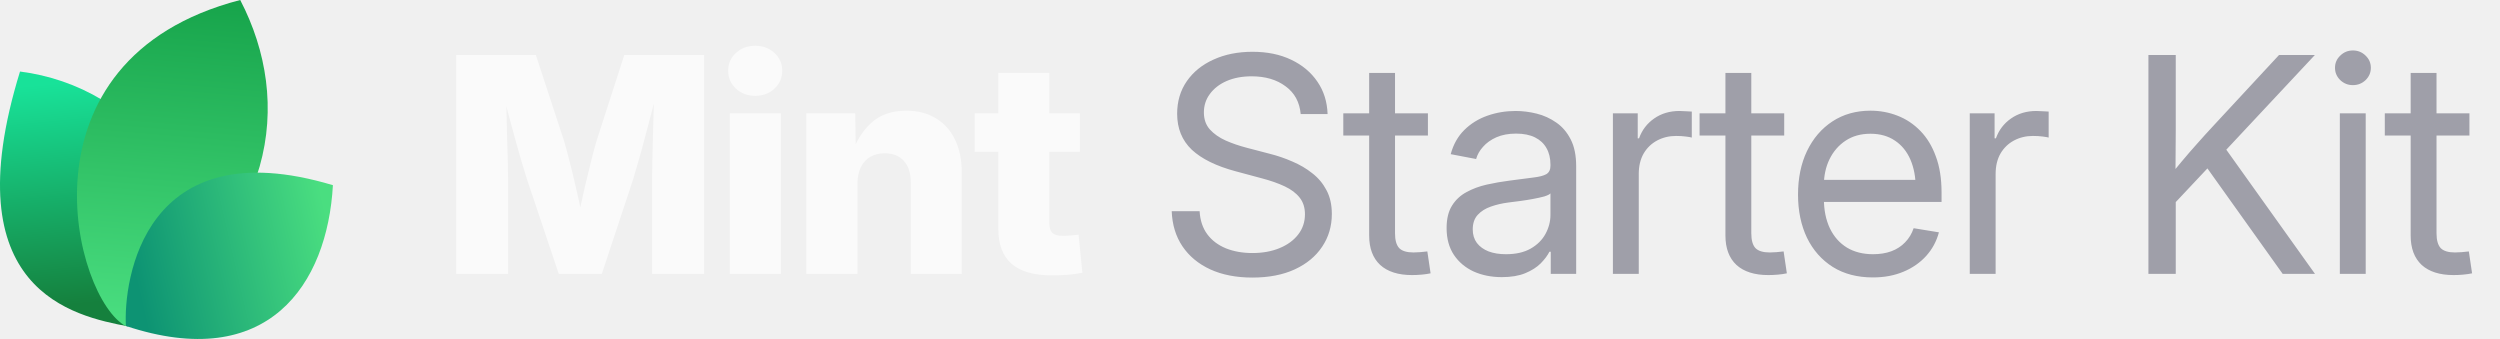
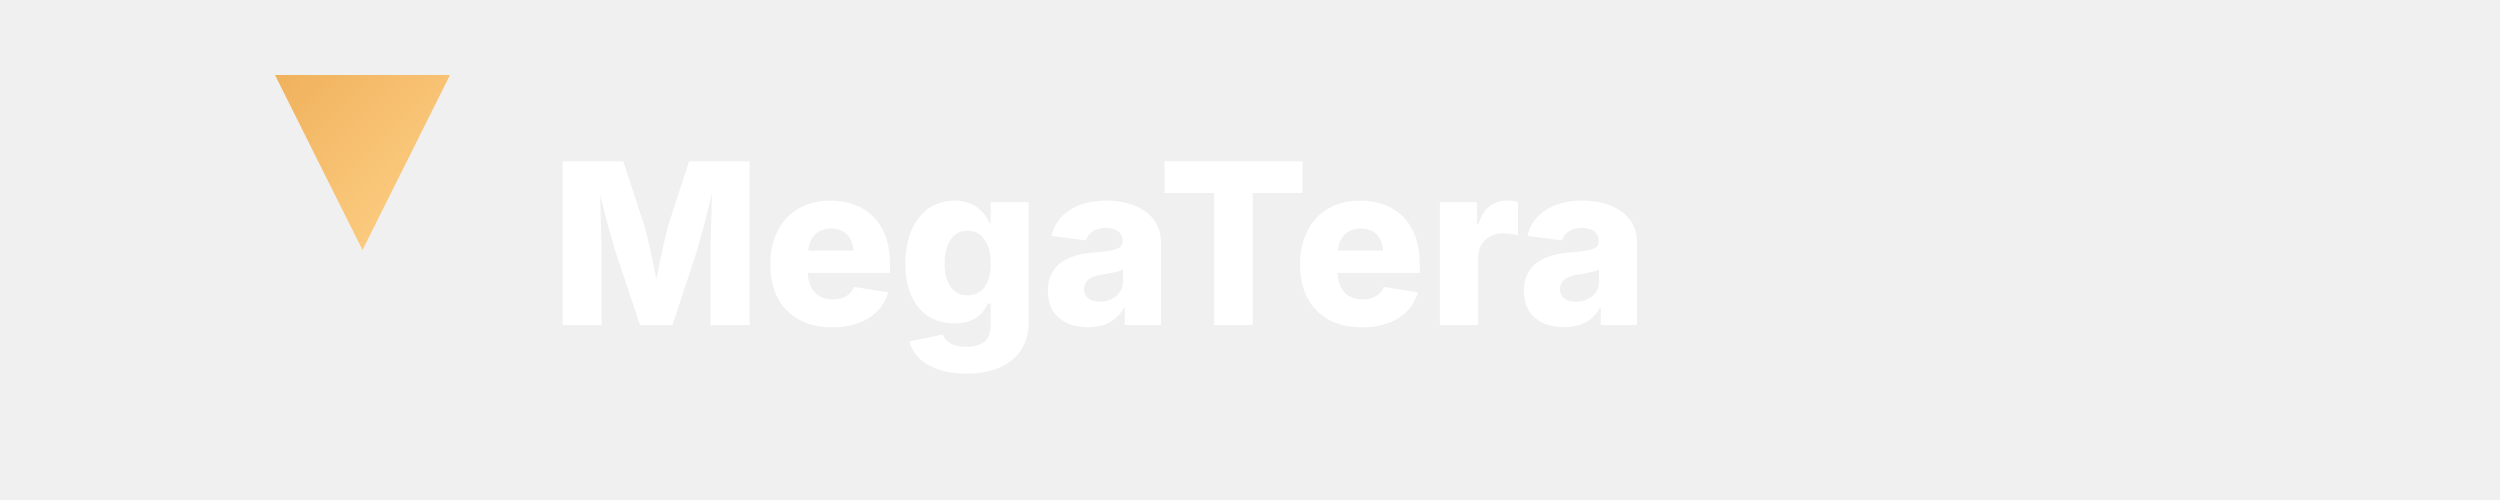
- <svg xmlns="http://www.w3.org/2000/svg" width="177" height="24" viewBox="0 0 177 24" fill="none">
-   <path d="M9.061 23.108C5.268 22.377 -3.391 20.627 1.417 5.064C9.634 6.099 16.973 14.064 9.061 23.108Z" fill="url(#paint0_linear_17557_2145)" />
-   <path d="M8.919 23.094C5.276 21.222 0.784 4.209 17.007 0C20.757 7.193 19.621 16.545 8.919 23.094Z" fill="url(#paint1_linear_17557_2145)" />
-   <path d="M8.914 23.079C8.735 19.882 10.159 9.085 23.57 13.111C23.181 20.123 18.984 26.418 8.914 23.079Z" fill="url(#paint2_linear_17557_2145)" />
-   <path d="M32.301 19.392V3.894H37.938L39.925 9.948C40.036 10.315 40.164 10.787 40.31 11.362C40.462 11.938 40.611 12.552 40.757 13.204C40.91 13.855 41.048 14.483 41.173 15.086C41.305 15.682 41.412 16.192 41.495 16.615H40.695C40.771 16.192 40.871 15.682 40.996 15.086C41.128 14.49 41.267 13.866 41.412 13.214C41.565 12.562 41.714 11.948 41.86 11.373C42.005 10.79 42.133 10.315 42.244 9.948L44.2 3.894H49.848V19.392H46.166V12.704C46.166 12.357 46.173 11.917 46.187 11.383C46.2 10.849 46.214 10.27 46.228 9.646C46.249 9.022 46.266 8.391 46.28 7.753C46.301 7.115 46.311 6.519 46.311 5.964H46.623C46.485 6.561 46.332 7.181 46.166 7.826C45.999 8.471 45.833 9.102 45.666 9.719C45.507 10.336 45.351 10.901 45.198 11.414C45.053 11.928 44.928 12.357 44.824 12.704L42.608 19.392H39.561L37.314 12.704C37.203 12.357 37.072 11.928 36.919 11.414C36.773 10.901 36.614 10.34 36.441 9.729C36.274 9.112 36.104 8.481 35.931 7.836C35.764 7.192 35.608 6.567 35.463 5.964H35.827C35.834 6.512 35.844 7.105 35.858 7.743C35.872 8.374 35.886 9.005 35.9 9.636C35.92 10.26 35.938 10.839 35.952 11.373C35.965 11.907 35.972 12.351 35.972 12.704V19.392H32.301ZM51.668 19.392V8.024H55.288V19.392H51.668ZM53.468 6.786C52.927 6.786 52.473 6.616 52.105 6.276C51.738 5.93 51.554 5.507 51.554 5.007C51.554 4.508 51.738 4.088 52.105 3.749C52.473 3.409 52.927 3.239 53.468 3.239C54.009 3.239 54.463 3.409 54.83 3.749C55.198 4.082 55.382 4.501 55.382 5.007C55.382 5.507 55.198 5.93 54.83 6.276C54.463 6.616 54.009 6.786 53.468 6.786ZM60.708 13.027V19.392H57.088V8.024H60.551L60.593 10.967H60.281C60.593 10.024 61.061 9.268 61.685 8.7C62.309 8.124 63.138 7.836 64.171 7.836C64.975 7.836 65.672 8.017 66.262 8.377C66.851 8.731 67.302 9.234 67.614 9.885C67.933 10.537 68.092 11.307 68.092 12.194V19.392H64.483V12.912C64.483 12.26 64.32 11.754 63.994 11.394C63.675 11.033 63.221 10.853 62.632 10.853C62.25 10.853 61.914 10.936 61.623 11.102C61.332 11.269 61.106 11.515 60.947 11.841C60.787 12.16 60.708 12.555 60.708 13.027ZM76.456 8.024V10.749H69.008V8.024H76.456ZM70.683 5.163H74.292V15.783C74.292 16.102 74.361 16.334 74.5 16.48C74.646 16.625 74.899 16.698 75.259 16.698C75.405 16.698 75.596 16.688 75.831 16.667C76.074 16.646 76.251 16.629 76.362 16.615L76.632 19.309C76.313 19.378 75.963 19.427 75.582 19.455C75.207 19.482 74.836 19.496 74.469 19.496C73.2 19.496 72.25 19.222 71.619 18.674C70.995 18.127 70.683 17.308 70.683 16.22V5.163Z" fill="#FAFAFA" />
-   <path d="M88.667 19.652C87.523 19.652 86.528 19.458 85.682 19.07C84.843 18.681 84.188 18.137 83.716 17.437C83.245 16.736 82.992 15.908 82.957 14.951H84.933C84.968 15.596 85.148 16.14 85.474 16.584C85.8 17.021 86.24 17.354 86.795 17.582C87.35 17.804 87.974 17.915 88.667 17.915C89.388 17.915 90.026 17.801 90.581 17.572C91.143 17.343 91.583 17.024 91.902 16.615C92.228 16.199 92.391 15.717 92.391 15.169C92.391 14.698 92.266 14.306 92.017 13.994C91.767 13.675 91.413 13.408 90.956 13.193C90.498 12.978 89.954 12.787 89.323 12.621L87.502 12.132C86.123 11.765 85.082 11.255 84.382 10.603C83.689 9.944 83.342 9.095 83.342 8.055C83.342 7.174 83.571 6.404 84.028 5.746C84.486 5.087 85.117 4.577 85.921 4.217C86.726 3.849 87.645 3.666 88.678 3.666C89.718 3.666 90.63 3.853 91.413 4.227C92.204 4.602 92.824 5.122 93.275 5.787C93.726 6.446 93.965 7.209 93.993 8.076H92.089C92.013 7.23 91.656 6.574 91.018 6.11C90.387 5.638 89.586 5.403 88.615 5.403C87.95 5.403 87.36 5.513 86.847 5.735C86.341 5.957 85.946 6.262 85.661 6.651C85.377 7.032 85.235 7.469 85.235 7.961C85.235 8.447 85.377 8.849 85.661 9.168C85.946 9.48 86.317 9.74 86.774 9.948C87.232 10.149 87.724 10.319 88.251 10.457L89.884 10.884C90.439 11.023 90.977 11.206 91.496 11.435C92.023 11.657 92.495 11.934 92.911 12.267C93.334 12.593 93.67 12.995 93.92 13.474C94.17 13.945 94.294 14.504 94.294 15.149C94.294 16.015 94.066 16.788 93.608 17.468C93.157 18.148 92.512 18.681 91.673 19.07C90.834 19.458 89.832 19.652 88.667 19.652ZM101.097 8.024V9.594H95.106V8.024H101.097ZM96.937 5.163H98.767V16.521C98.767 17 98.865 17.347 99.059 17.562C99.26 17.77 99.6 17.874 100.078 17.874C100.21 17.874 100.366 17.867 100.546 17.853C100.733 17.832 100.903 17.815 101.056 17.801L101.285 19.351C101.097 19.392 100.886 19.423 100.65 19.444C100.414 19.465 100.189 19.475 99.974 19.475C98.996 19.475 98.244 19.236 97.717 18.758C97.197 18.272 96.937 17.579 96.937 16.677V5.163ZM106.33 19.621C105.595 19.621 104.932 19.489 104.343 19.226C103.754 18.955 103.285 18.564 102.939 18.05C102.592 17.53 102.419 16.896 102.419 16.147C102.419 15.495 102.547 14.965 102.804 14.556C103.06 14.146 103.403 13.828 103.833 13.599C104.263 13.363 104.742 13.186 105.269 13.068C105.796 12.95 106.333 12.857 106.881 12.787C107.574 12.69 108.132 12.617 108.555 12.569C108.978 12.52 109.287 12.441 109.481 12.33C109.675 12.212 109.772 12.014 109.772 11.737V11.654C109.772 11.203 109.679 10.815 109.492 10.489C109.311 10.163 109.041 9.91 108.68 9.729C108.32 9.549 107.872 9.459 107.338 9.459C106.805 9.459 106.34 9.546 105.945 9.719C105.556 9.892 105.241 10.118 104.998 10.395C104.755 10.665 104.593 10.953 104.509 11.258L102.71 10.915C102.897 10.222 103.22 9.65 103.677 9.199C104.135 8.748 104.679 8.412 105.31 8.19C105.941 7.968 106.607 7.857 107.307 7.857C107.8 7.857 108.295 7.92 108.795 8.044C109.301 8.169 109.765 8.381 110.188 8.679C110.611 8.97 110.951 9.369 111.208 9.875C111.464 10.374 111.593 11.005 111.593 11.768V19.392H109.793V17.822H109.7C109.568 18.085 109.363 18.359 109.086 18.643C108.809 18.921 108.444 19.153 107.994 19.34C107.543 19.527 106.988 19.621 106.33 19.621ZM106.621 17.998C107.321 17.998 107.904 17.867 108.368 17.603C108.84 17.333 109.19 16.986 109.419 16.563C109.654 16.133 109.772 15.682 109.772 15.211V13.692C109.703 13.769 109.554 13.841 109.325 13.911C109.096 13.973 108.829 14.032 108.524 14.088C108.226 14.143 107.921 14.192 107.609 14.233C107.304 14.275 107.033 14.309 106.798 14.337C106.354 14.393 105.938 14.49 105.549 14.628C105.168 14.76 104.86 14.954 104.624 15.211C104.388 15.467 104.27 15.811 104.27 16.241C104.27 16.615 104.367 16.934 104.561 17.198C104.762 17.461 105.04 17.662 105.393 17.801C105.747 17.933 106.156 17.998 106.621 17.998ZM114.193 19.392V8.024H115.951V9.792H116.045C116.253 9.209 116.61 8.741 117.116 8.388C117.622 8.034 118.219 7.857 118.905 7.857C119.058 7.857 119.217 7.864 119.384 7.878C119.55 7.885 119.682 7.892 119.779 7.899V9.74C119.716 9.719 119.578 9.695 119.363 9.667C119.155 9.639 118.922 9.625 118.666 9.625C118.174 9.625 117.726 9.733 117.324 9.948C116.922 10.163 116.603 10.471 116.367 10.874C116.138 11.276 116.024 11.758 116.024 12.319V19.392H114.193ZM126.322 8.024V9.594H120.33V8.024H126.322ZM122.161 5.163H123.992V16.521C123.992 17 124.089 17.347 124.283 17.562C124.484 17.77 124.824 17.874 125.302 17.874C125.434 17.874 125.59 17.867 125.77 17.853C125.958 17.832 126.127 17.815 126.28 17.801L126.509 19.351C126.322 19.392 126.11 19.423 125.874 19.444C125.639 19.465 125.413 19.475 125.198 19.475C124.221 19.475 123.468 19.236 122.941 18.758C122.421 18.272 122.161 17.579 122.161 16.677V5.163ZM132.604 19.642C131.502 19.642 130.555 19.396 129.765 18.903C128.974 18.404 128.364 17.714 127.934 16.834C127.511 15.946 127.3 14.927 127.3 13.775C127.3 12.611 127.511 11.584 127.934 10.697C128.364 9.802 128.964 9.102 129.734 8.596C130.51 8.089 131.408 7.836 132.428 7.836C133.1 7.836 133.738 7.954 134.341 8.19C134.952 8.426 135.489 8.783 135.954 9.261C136.425 9.74 136.793 10.343 137.056 11.071C137.327 11.792 137.462 12.645 137.462 13.63V14.296H128.433V12.735H136.463L135.631 13.297C135.631 12.541 135.506 11.876 135.257 11.3C135.007 10.725 134.643 10.277 134.165 9.958C133.686 9.632 133.107 9.469 132.428 9.469C131.748 9.469 131.162 9.632 130.67 9.958C130.177 10.284 129.796 10.725 129.526 11.279C129.262 11.827 129.13 12.441 129.13 13.12V14.046C129.13 14.864 129.273 15.572 129.557 16.168C129.841 16.757 130.243 17.211 130.763 17.53C131.283 17.842 131.901 17.998 132.615 17.998C133.093 17.998 133.523 17.929 133.905 17.79C134.293 17.645 134.619 17.433 134.882 17.156C135.153 16.879 135.354 16.546 135.486 16.157L137.275 16.449C137.108 17.08 136.81 17.634 136.38 18.113C135.95 18.591 135.413 18.966 134.768 19.236C134.123 19.507 133.402 19.642 132.604 19.642ZM139.459 19.392V8.024H141.217V9.792H141.311C141.519 9.209 141.876 8.741 142.382 8.388C142.888 8.034 143.485 7.857 144.171 7.857C144.324 7.857 144.483 7.864 144.649 7.878C144.816 7.885 144.948 7.892 145.045 7.899V9.74C144.982 9.719 144.844 9.695 144.629 9.667C144.421 9.639 144.188 9.625 143.932 9.625C143.439 9.625 142.992 9.733 142.59 9.948C142.188 10.163 141.869 10.471 141.633 10.874C141.404 11.276 141.29 11.758 141.29 12.319V19.392H139.459ZM153.429 14.961V12.715C153.783 12.257 154.136 11.82 154.49 11.404C154.844 10.981 155.204 10.565 155.572 10.156C155.939 9.74 156.314 9.327 156.695 8.918L161.355 3.894H163.893L157.277 10.967H157.184L153.429 14.961ZM152.108 19.392V3.894H154.043V9.241L154.022 12.559L154.043 13.505V19.392H152.108ZM161.615 19.392L155.967 11.477L157.173 9.969L163.903 19.392H161.615ZM165.661 19.392V8.024H167.492V19.392H165.661ZM166.587 6.027C166.24 6.027 165.942 5.909 165.692 5.673C165.443 5.43 165.318 5.139 165.318 4.799C165.318 4.459 165.443 4.172 165.692 3.936C165.942 3.693 166.24 3.572 166.587 3.572C166.934 3.572 167.232 3.693 167.482 3.936C167.731 4.172 167.856 4.459 167.856 4.799C167.856 5.139 167.731 5.43 167.482 5.673C167.232 5.909 166.934 6.027 166.587 6.027ZM174.836 8.024V9.594H168.844V8.024H174.836ZM170.675 5.163H172.506V16.521C172.506 17 172.603 17.347 172.797 17.562C172.998 17.77 173.338 17.874 173.816 17.874C173.948 17.874 174.104 17.867 174.284 17.853C174.472 17.832 174.641 17.815 174.794 17.801L175.023 19.351C174.836 19.392 174.624 19.423 174.388 19.444C174.153 19.465 173.927 19.475 173.712 19.475C172.735 19.475 171.982 19.236 171.455 18.758C170.935 18.272 170.675 17.579 170.675 16.677V5.163Z" fill="#9F9FA9" />
+ <svg xmlns="http://www.w3.org/2000/svg" width="200" height="40" viewBox="0 0 200 40">
  <defs>
-     <linearGradient id="paint0_linear_17557_2145" x1="3.776" y1="5.916" x2="5.232" y2="21.559" gradientUnits="userSpaceOnUse">
-       <stop stop-color="#18E299" />
-       <stop offset="1" stop-color="#15803D" />
-     </linearGradient>
-     <linearGradient id="paint1_linear_17557_2145" x1="12.171" y1="-0.718" x2="10.19" y2="22.983" gradientUnits="userSpaceOnUse">
-       <stop stop-color="#16A34A" />
-       <stop offset="1" stop-color="#4ADE80" />
-     </linearGradient>
-     <linearGradient id="paint2_linear_17557_2145" x1="23.133" y1="15.353" x2="9.338" y2="18.52" gradientUnits="userSpaceOnUse">
-       <stop stop-color="#4ADE80" />
-       <stop offset="1" stop-color="#0D9373" />
+     <linearGradient id="g" x1="0" y1="0" x2="1" y2="1">
+       <stop offset="0%" stop-color="#F0B15C" />
+       <stop offset="100%" stop-color="#FFD38A" />
    </linearGradient>
  </defs>
+   <rect rx="8" width="200" height="40" fill="none" />
+   <g transform="translate(8,6)">
+     <path d="M14 0 L28 0 L21 14 Z" fill="url(#g)" />
+     <text x="36" y="20" font-family="Inter, Arial, Helvetica, sans-serif" font-size="18" font-weight="800" fill="#FFFFFF">MegaTera</text>
+   </g>
</svg>
